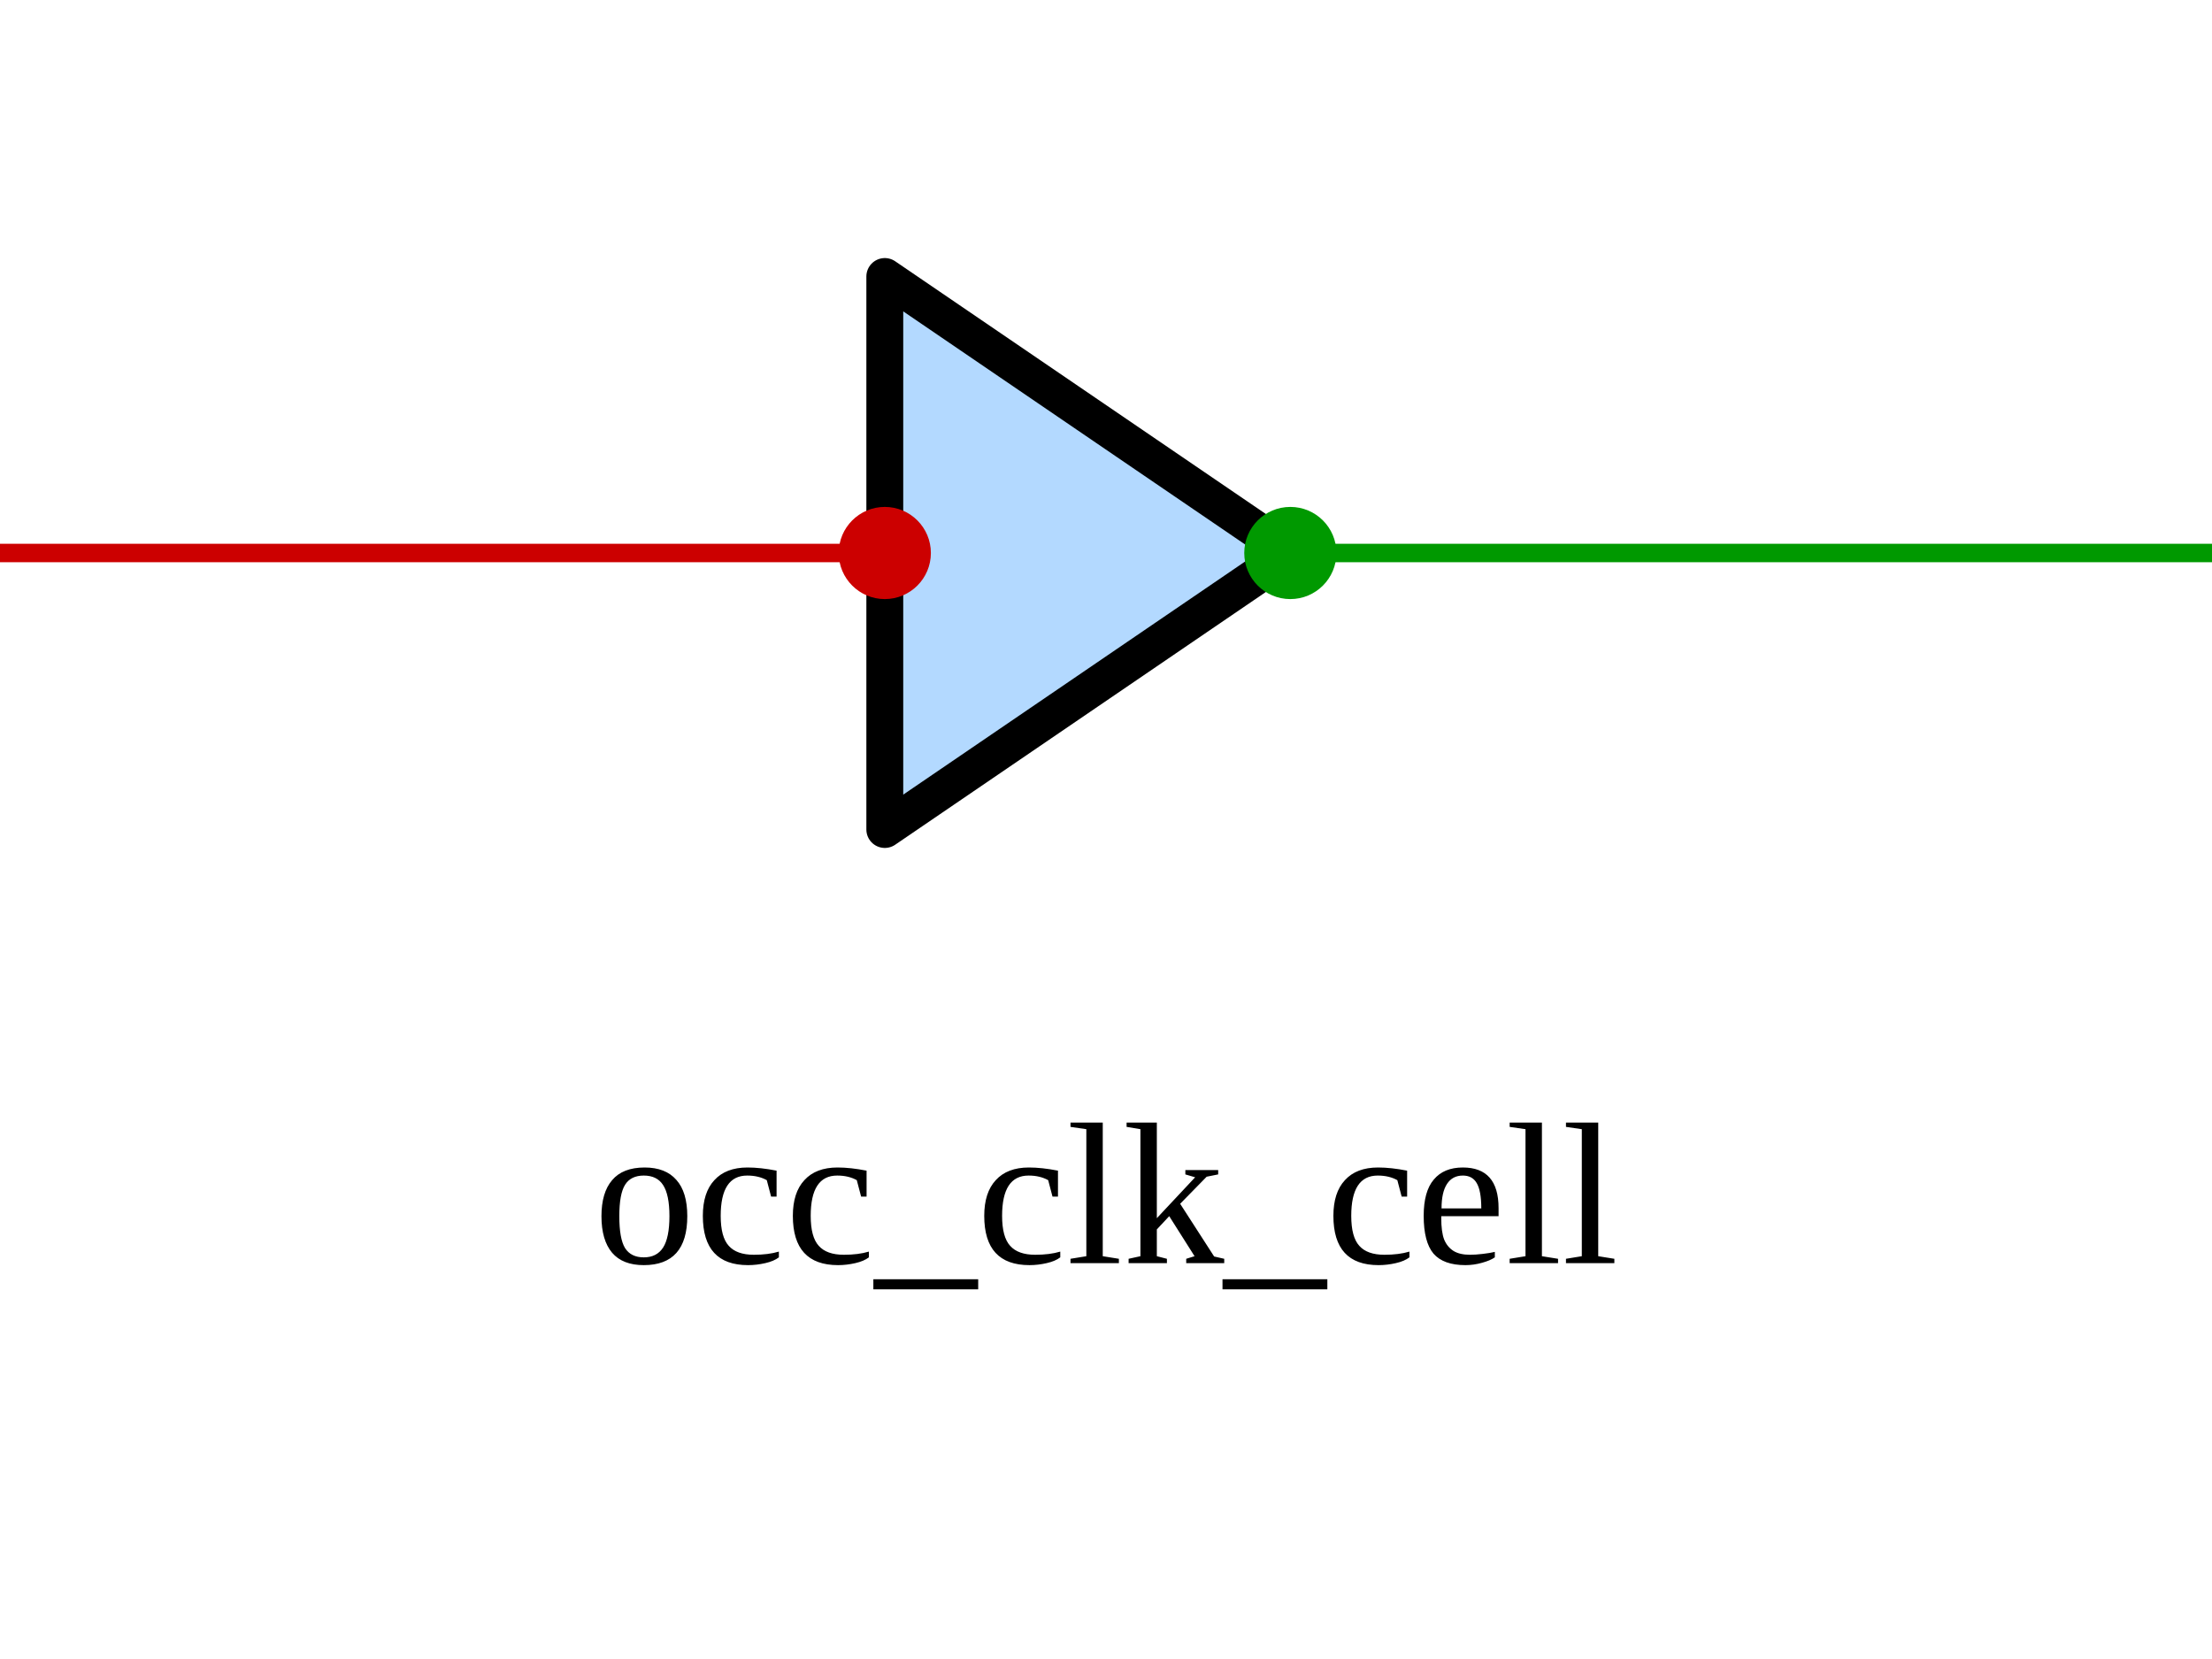
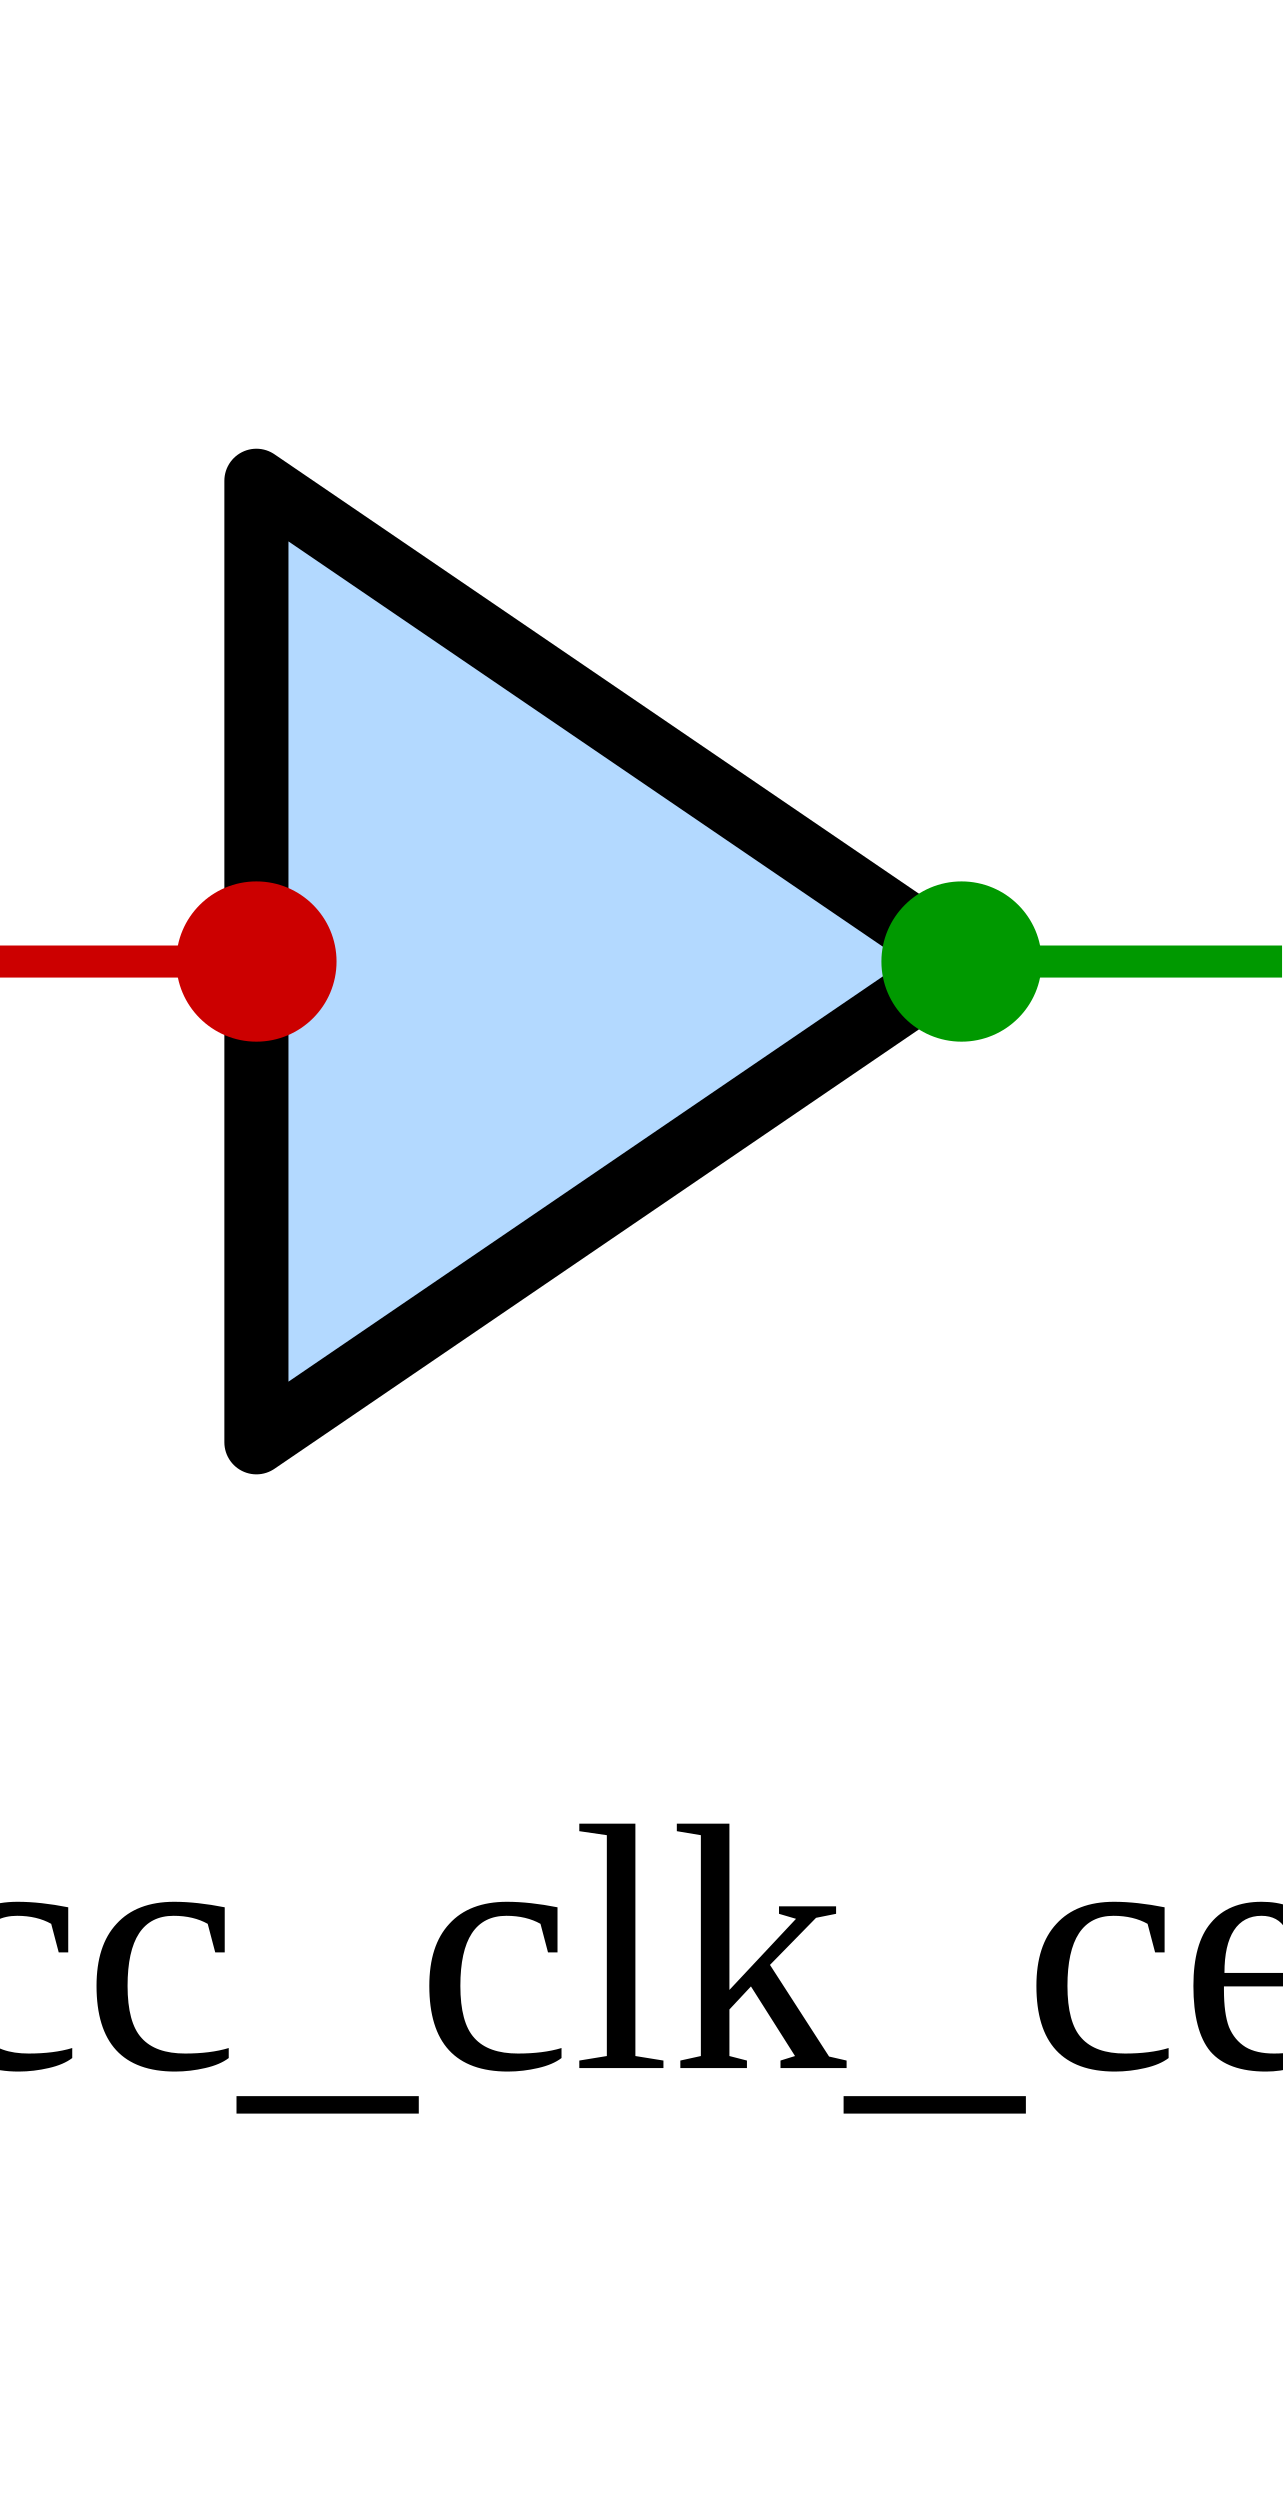
- <svg xmlns="http://www.w3.org/2000/svg" width="120" height="90" viewBox="0 0 120 90">
-   <polygon points="48,15 70,30 48,45" fill="#b3d9ff" stroke="#000000" stroke-width="2" stroke-linejoin="round" />
-   <line x1="0" y1="30" x2="48" y2="30" stroke="#c00" stroke-width="1" />
-   <circle cx="48" cy="30" r="2.5" fill="#c00" />
-   <line x1="70" y1="30" x2="120" y2="30" stroke="#090" stroke-width="1" />
-   <circle cx="70" cy="30" r="2.5" fill="#090" />
-   <text x="60" y="66" font-size="11" fill="#000000" text-anchor="middle" dominant-baseline="middle">occ_clk_cell</text>
+ <svg xmlns="http://www.w3.org/2000/svg" width="40" height="78" viewBox="0 0 40 78">
+   <polygon points="8,15 30,30 8,45" fill="#b3d9ff" stroke="#000000" stroke-width="2" stroke-linejoin="round" />
+   <line x1="0" y1="30" x2="8" y2="30" stroke="#c00" stroke-width="1" />
+   <circle cx="8" cy="30" r="2.5" fill="#c00" />
+   <line x1="30" y1="30" x2="40" y2="30" stroke="#090" stroke-width="1" />
+   <circle cx="30" cy="30" r="2.5" fill="#090" />
+   <text x="20" y="62" font-size="11" fill="#000000" text-anchor="middle" dominant-baseline="middle">occ_clk_cell</text>
</svg>
